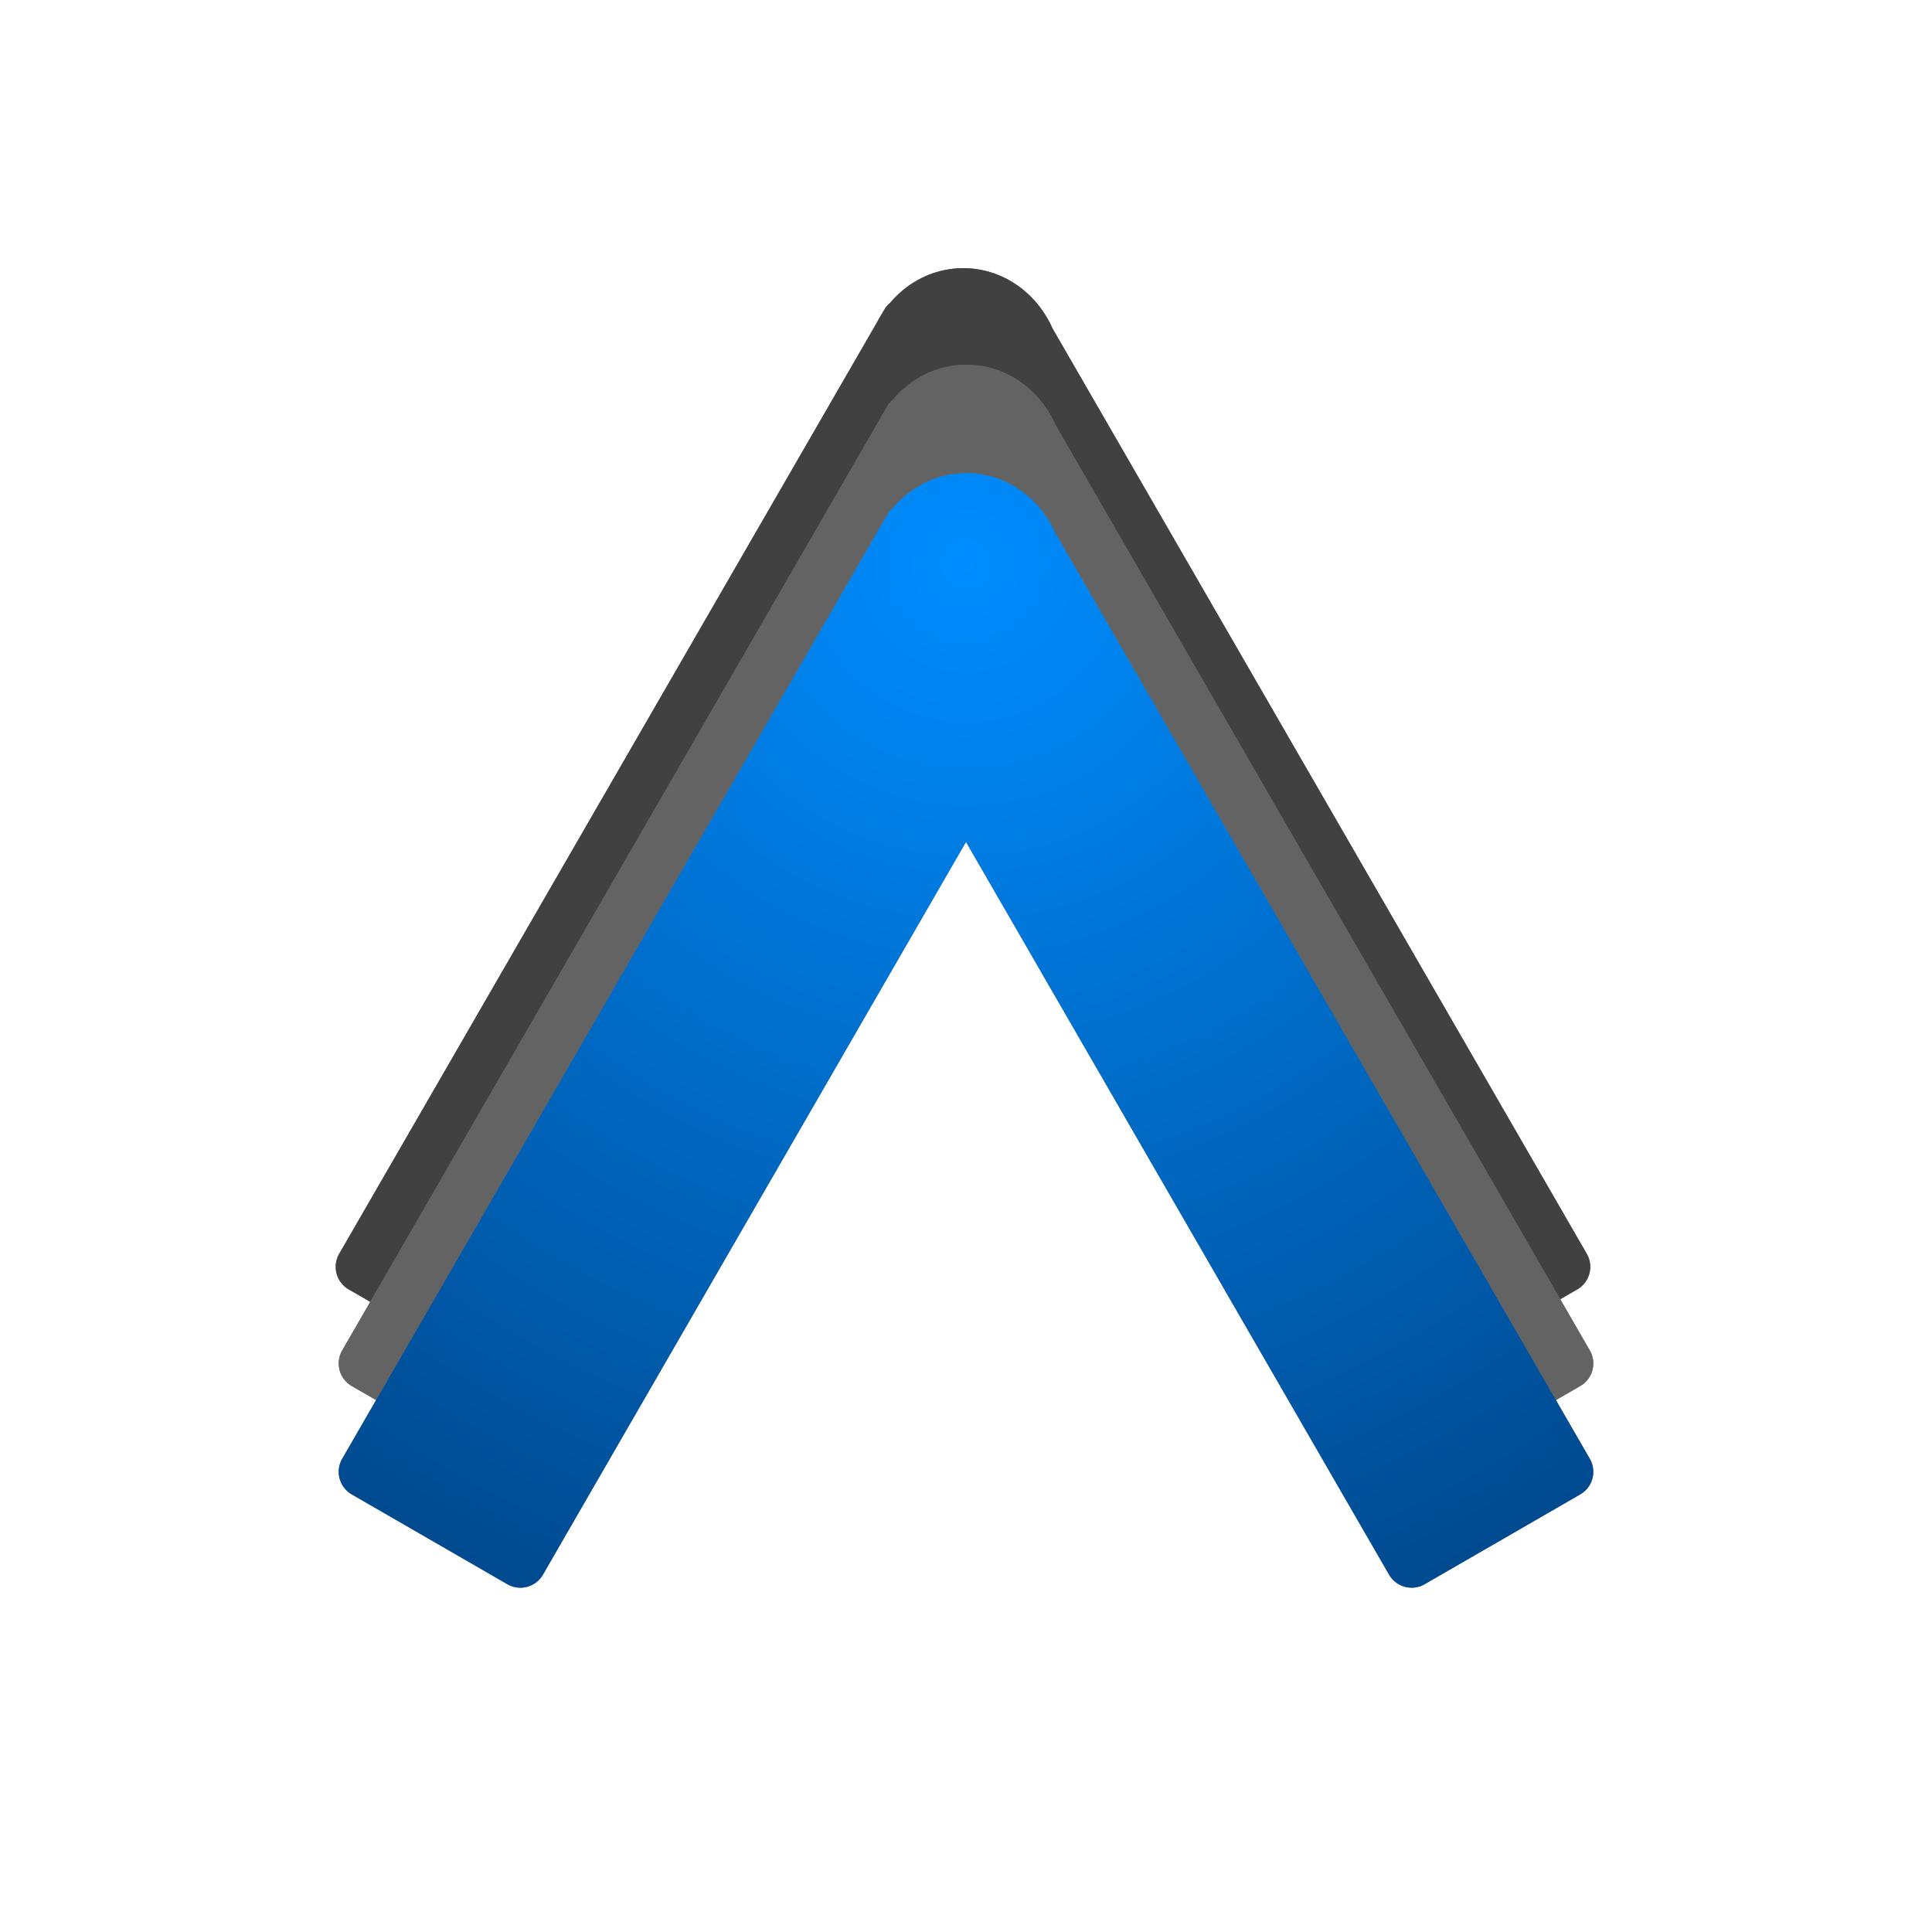
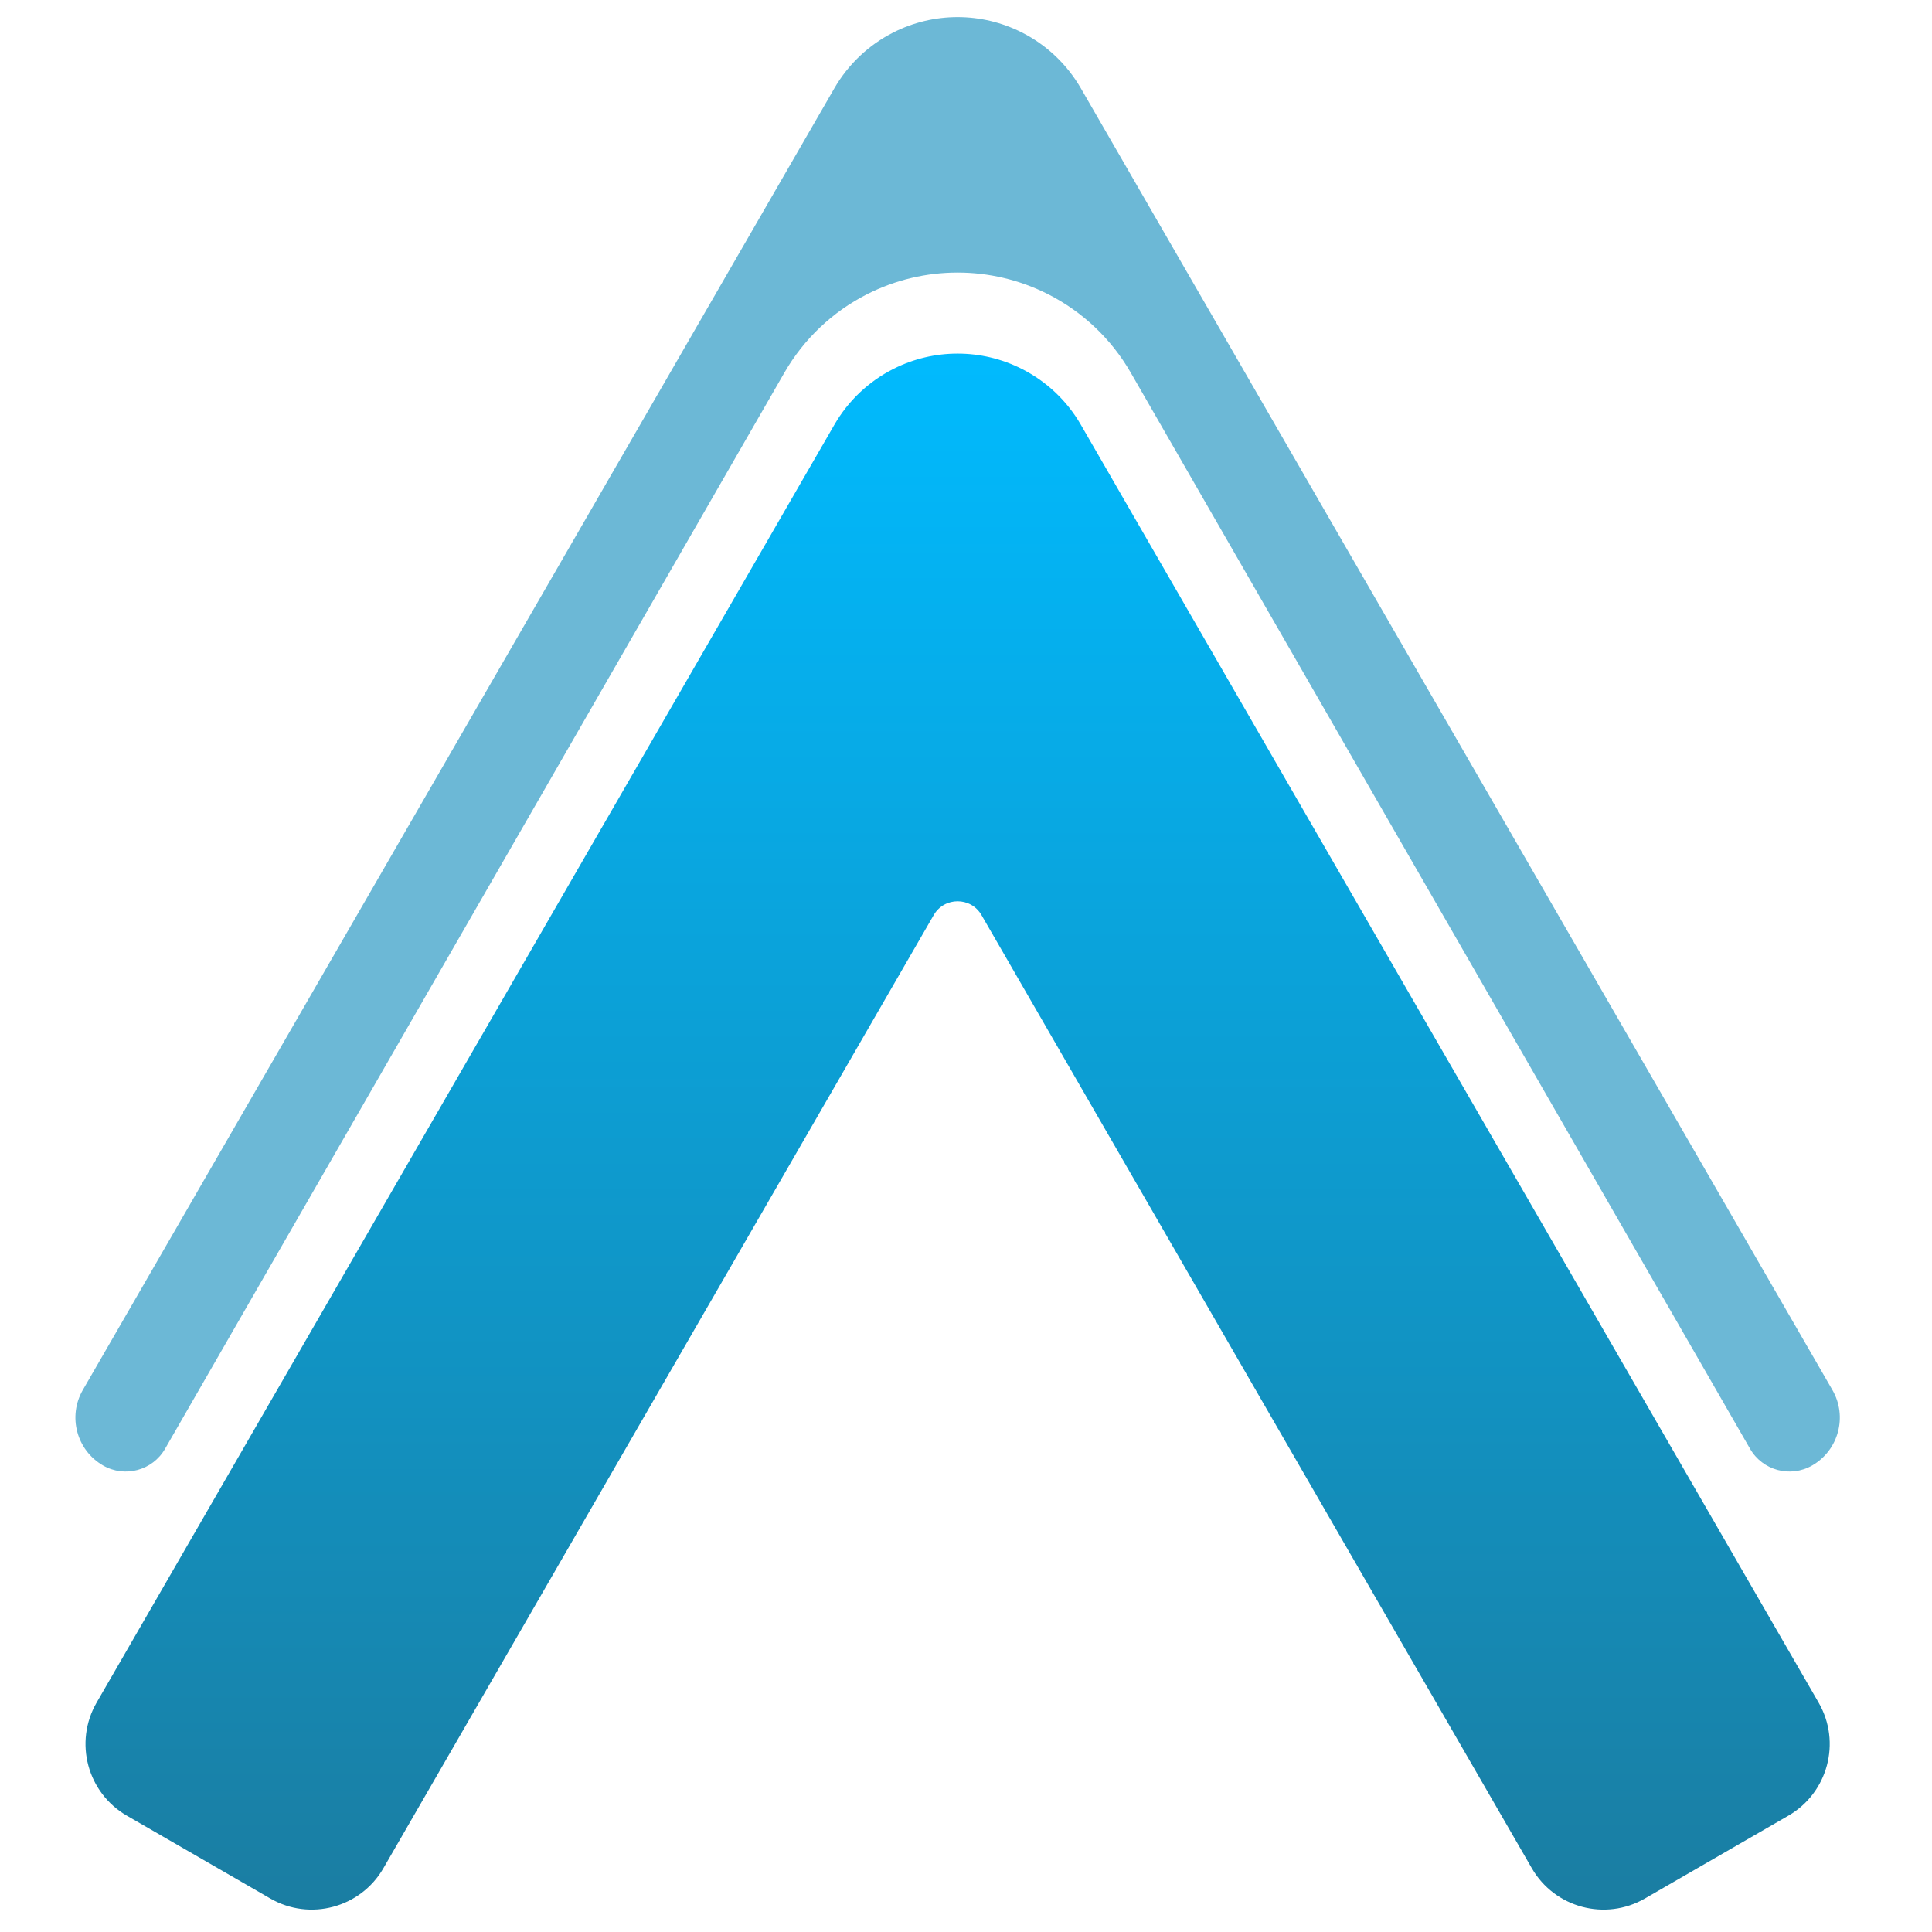
- <svg xmlns="http://www.w3.org/2000/svg" width="100" height="100" viewBox="0 0 100 100" fill="none">
-   <path d="M50.278 13.898L50.483 13.92L50.686 13.952L50.887 13.991L51.084 14.037L51.28 14.094L51.472 14.156L51.659 14.228L51.844 14.306L52.025 14.392L52.203 14.486L52.377 14.586L52.545 14.694L52.711 14.806L52.872 14.927L53.026 15.053L53.178 15.186L53.325 15.325L53.465 15.47L53.602 15.62L53.731 15.775L53.767 15.822L53.797 15.856L53.831 15.898L53.862 15.944L53.875 15.961L53.975 16.102L54.089 16.273L54.195 16.448L54.297 16.628L54.391 16.812L54.475 16.995L82.13 64.895L82.158 64.944L82.181 64.994L82.205 65.044L82.225 65.094L82.242 65.145L82.259 65.197L82.272 65.249L82.284 65.3L82.294 65.352L82.302 65.405L82.306 65.456L82.311 65.509V65.561V65.612L82.308 65.666L82.303 65.717L82.297 65.769L82.289 65.82L82.278 65.87L82.266 65.92L82.251 65.97L82.234 66.02L82.217 66.069L82.197 66.117L82.175 66.164L82.151 66.209L82.125 66.256L82.098 66.3L82.069 66.344L82.037 66.386L82.006 66.428L81.972 66.469L81.936 66.508L81.897 66.545L81.858 66.581L81.817 66.617L81.773 66.65L81.73 66.683L81.683 66.713L81.636 66.741L73.586 71.389L73.537 71.416L73.487 71.441L73.437 71.463L73.387 71.483L73.336 71.502L73.284 71.517L73.233 71.531L73.181 71.542L73.13 71.553L73.078 71.559L73.025 71.566L72.973 71.569L72.92 71.57L72.869 71.569L72.816 71.567L72.764 71.562L72.712 71.556L72.662 71.547L72.611 71.536L72.561 71.523L72.511 71.509L72.461 71.494L72.412 71.475L72.365 71.455L72.317 71.433L72.272 71.409L72.225 71.384L72.181 71.356L72.137 71.328L72.095 71.297L72.053 71.264L72.012 71.23L71.973 71.194L71.936 71.156L71.9 71.117L71.865 71.075L71.831 71.033L71.8 70.987L71.769 70.942L71.74 70.894L49.844 32.969L27.947 70.894L27.919 70.942L27.887 70.987L27.856 71.033L27.822 71.075L27.787 71.117L27.752 71.156L27.714 71.194L27.675 71.23L27.634 71.264L27.592 71.297L27.55 71.328L27.506 71.356L27.462 71.384L27.416 71.409L27.37 71.433L27.322 71.455L27.275 71.475L27.227 71.494L27.177 71.509L27.127 71.523L27.076 71.536L27.025 71.547L26.975 71.556L26.923 71.562L26.872 71.567L26.819 71.569L26.767 71.57L26.714 71.569L26.662 71.566L26.609 71.559L26.558 71.553L26.506 71.542L26.455 71.531L26.403 71.517L26.352 71.502L26.3 71.483L26.25 71.463L26.2 71.441L26.15 71.416L26.102 71.389L18.052 66.741L18.005 66.713L17.958 66.683L17.914 66.65L17.87 66.617L17.83 66.581L17.791 66.545L17.752 66.508L17.715 66.469L17.681 66.428L17.65 66.386L17.619 66.344L17.589 66.3L17.562 66.256L17.536 66.209L17.512 66.164L17.491 66.117L17.47 66.069L17.453 66.02L17.436 65.97L17.422 65.92L17.409 65.87L17.398 65.82L17.39 65.769L17.384 65.717L17.38 65.666L17.377 65.612V65.561V65.509L17.381 65.456L17.386 65.405L17.394 65.352L17.403 65.3L17.416 65.249L17.428 65.197L17.445 65.145L17.462 65.094L17.483 65.044L17.506 64.994L17.53 64.944L17.558 64.895L45.419 16.639L45.423 16.628L45.523 16.448L45.6 16.323L45.766 16.038L45.794 15.989L45.825 15.944L45.856 15.898L45.891 15.856L45.925 15.816L45.961 15.775L46 15.738L46.039 15.702L46.077 15.67L46.119 15.62L46.255 15.47L46.395 15.325L46.541 15.186L46.692 15.053L46.848 14.927L47.009 14.806L47.173 14.694L47.344 14.586L47.517 14.486L47.694 14.392L47.875 14.306L48.059 14.228L48.248 14.156L48.441 14.094L48.634 14.037L48.833 13.991L49.033 13.952L49.236 13.92L49.442 13.898L49.65 13.884L49.859 13.88L50.07 13.884L50.278 13.898Z" fill="#6D6D6D" />
-   <path d="M50.278 13.898L50.483 13.92L50.686 13.952L50.887 13.991L51.084 14.037L51.28 14.094L51.472 14.156L51.659 14.228L51.844 14.306L52.025 14.392L52.203 14.486L52.377 14.586L52.545 14.694L52.711 14.806L52.872 14.927L53.026 15.053L53.178 15.186L53.325 15.325L53.465 15.47L53.602 15.62L53.731 15.775L53.767 15.822L53.797 15.856L53.831 15.898L53.862 15.944L53.875 15.961L53.975 16.102L54.089 16.273L54.195 16.448L54.297 16.628L54.391 16.812L54.475 16.995L82.13 64.895L82.158 64.944L82.181 64.994L82.205 65.044L82.225 65.094L82.242 65.145L82.259 65.197L82.272 65.249L82.284 65.3L82.294 65.352L82.302 65.405L82.306 65.456L82.311 65.509V65.561V65.612L82.308 65.666L82.303 65.717L82.297 65.769L82.289 65.82L82.278 65.87L82.266 65.92L82.251 65.97L82.234 66.02L82.217 66.069L82.197 66.117L82.175 66.164L82.151 66.209L82.125 66.256L82.098 66.3L82.069 66.344L82.037 66.386L82.006 66.428L81.972 66.469L81.936 66.508L81.897 66.545L81.858 66.581L81.817 66.617L81.773 66.65L81.73 66.683L81.683 66.713L81.636 66.741L73.586 71.389L73.537 71.416L73.487 71.441L73.437 71.463L73.387 71.483L73.336 71.502L73.284 71.517L73.233 71.531L73.181 71.542L73.13 71.553L73.078 71.559L73.025 71.566L72.973 71.569L72.92 71.57L72.869 71.569L72.816 71.567L72.764 71.562L72.712 71.556L72.662 71.547L72.611 71.536L72.561 71.523L72.511 71.509L72.461 71.494L72.412 71.475L72.365 71.455L72.317 71.433L72.272 71.409L72.225 71.384L72.181 71.356L72.137 71.328L72.095 71.297L72.053 71.264L72.012 71.23L71.973 71.194L71.936 71.156L71.9 71.117L71.865 71.075L71.831 71.033L71.8 70.987L71.769 70.942L71.74 70.894L49.844 32.969L27.947 70.894L27.919 70.942L27.887 70.987L27.856 71.033L27.822 71.075L27.787 71.117L27.752 71.156L27.714 71.194L27.675 71.23L27.634 71.264L27.592 71.297L27.55 71.328L27.506 71.356L27.462 71.384L27.416 71.409L27.37 71.433L27.322 71.455L27.275 71.475L27.227 71.494L27.177 71.509L27.127 71.523L27.076 71.536L27.025 71.547L26.975 71.556L26.923 71.562L26.872 71.567L26.819 71.569L26.767 71.57L26.714 71.569L26.662 71.566L26.609 71.559L26.558 71.553L26.506 71.542L26.455 71.531L26.403 71.517L26.352 71.502L26.3 71.483L26.25 71.463L26.2 71.441L26.15 71.416L26.102 71.389L18.052 66.741L18.005 66.713L17.958 66.683L17.914 66.65L17.87 66.617L17.83 66.581L17.791 66.545L17.752 66.508L17.715 66.469L17.681 66.428L17.65 66.386L17.619 66.344L17.589 66.3L17.562 66.256L17.536 66.209L17.512 66.164L17.491 66.117L17.47 66.069L17.453 66.02L17.436 65.97L17.422 65.92L17.409 65.87L17.398 65.82L17.39 65.769L17.384 65.717L17.38 65.666L17.377 65.612V65.561V65.509L17.381 65.456L17.386 65.405L17.394 65.352L17.403 65.3L17.416 65.249L17.428 65.197L17.445 65.145L17.462 65.094L17.483 65.044L17.506 64.994L17.53 64.944L17.558 64.895L45.419 16.639L45.423 16.628L45.523 16.448L45.6 16.323L45.766 16.038L45.794 15.989L45.825 15.944L45.856 15.898L45.891 15.856L45.925 15.816L45.961 15.775L46 15.738L46.039 15.702L46.077 15.67L46.119 15.62L46.255 15.47L46.395 15.325L46.541 15.186L46.692 15.053L46.848 14.927L47.009 14.806L47.173 14.694L47.344 14.586L47.517 14.486L47.694 14.392L47.875 14.306L48.059 14.228L48.248 14.156L48.441 14.094L48.634 14.037L48.833 13.991L49.033 13.952L49.236 13.92L49.442 13.898L49.65 13.884L49.859 13.88L50.07 13.884L50.278 13.898Z" fill="#414141" />
-   <path d="M50.434 18.898L50.639 18.92L50.842 18.952L51.044 18.991L51.24 19.038L51.436 19.094L51.628 19.156L51.816 19.228L52 19.306L52.181 19.392L52.359 19.486L52.533 19.586L52.702 19.694L52.867 19.806L53.028 19.927L53.183 20.053L53.334 20.186L53.481 20.325L53.622 20.47L53.758 20.62L53.887 20.775L53.923 20.822L53.953 20.856L53.987 20.898L54.019 20.944L54.031 20.961L54.131 21.102L54.245 21.273L54.352 21.448L54.453 21.628L54.547 21.812L54.631 21.995L82.286 69.895L82.314 69.944L82.337 69.994L82.361 70.044L82.381 70.094L82.398 70.145L82.415 70.197L82.428 70.249L82.441 70.3L82.45 70.352L82.458 70.405L82.462 70.456L82.467 70.509V70.561V70.612L82.464 70.666L82.459 70.717L82.453 70.769L82.445 70.82L82.434 70.87L82.422 70.92L82.408 70.97L82.391 71.02L82.373 71.069L82.353 71.117L82.331 71.164L82.308 71.209L82.281 71.256L82.255 71.3L82.225 71.344L82.194 71.386L82.162 71.428L82.128 71.469L82.092 71.508L82.053 71.545L82.014 71.581L81.973 71.617L81.93 71.65L81.886 71.683L81.839 71.713L81.792 71.741L73.742 76.389L73.694 76.416L73.644 76.441L73.594 76.463L73.544 76.483L73.492 76.502L73.441 76.517L73.389 76.531L73.337 76.542L73.286 76.553L73.234 76.559L73.181 76.566L73.13 76.569L73.076 76.57L73.025 76.569L72.972 76.567L72.92 76.562L72.869 76.556L72.819 76.547L72.767 76.536L72.717 76.523L72.667 76.509L72.617 76.494L72.569 76.475L72.522 76.455L72.473 76.433L72.428 76.409L72.381 76.384L72.337 76.356L72.294 76.328L72.251 76.297L72.209 76.264L72.169 76.23L72.13 76.194L72.092 76.156L72.056 76.117L72.022 76.075L71.987 76.033L71.956 75.987L71.925 75.942L71.897 75.894L50 37.969L28.103 75.894L28.075 75.942L28.044 75.987L28.012 76.033L27.978 76.075L27.944 76.117L27.908 76.156L27.87 76.194L27.831 76.23L27.791 76.264L27.748 76.297L27.706 76.328L27.662 76.356L27.619 76.384L27.572 76.409L27.526 76.433L27.478 76.455L27.431 76.475L27.383 76.494L27.333 76.509L27.283 76.523L27.233 76.536L27.181 76.547L27.131 76.556L27.08 76.562L27.028 76.567L26.975 76.569L26.923 76.57L26.87 76.569L26.819 76.566L26.765 76.559L26.714 76.553L26.662 76.542L26.611 76.531L26.559 76.517L26.508 76.502L26.456 76.483L26.406 76.463L26.356 76.441L26.306 76.416L26.258 76.389L18.208 71.741L18.161 71.713L18.114 71.683L18.07 71.65L18.026 71.617L17.986 71.581L17.947 71.545L17.908 71.508L17.872 71.469L17.837 71.428L17.806 71.386L17.775 71.344L17.745 71.3L17.719 71.256L17.692 71.209L17.669 71.164L17.647 71.117L17.627 71.069L17.609 71.02L17.592 70.97L17.578 70.92L17.566 70.87L17.555 70.82L17.547 70.769L17.541 70.717L17.536 70.666L17.533 70.612V70.561V70.509L17.537 70.456L17.542 70.405L17.55 70.352L17.559 70.3L17.572 70.249L17.584 70.197L17.602 70.145L17.619 70.094L17.639 70.044L17.662 69.994L17.686 69.944L17.714 69.895L45.575 21.639L45.58 21.628L45.68 21.448L45.756 21.323L45.922 21.038L45.95 20.989L45.981 20.944L46.012 20.898L46.047 20.856L46.081 20.816L46.117 20.775L46.156 20.738L46.195 20.702L46.233 20.67L46.275 20.62L46.411 20.47L46.551 20.325L46.697 20.186L46.848 20.053L47.005 19.927L47.166 19.806L47.33 19.694L47.5 19.586L47.673 19.486L47.85 19.392L48.031 19.306L48.215 19.228L48.405 19.156L48.597 19.094L48.791 19.038L48.989 18.991L49.189 18.952L49.392 18.92L49.598 18.898L49.806 18.884L50.016 18.88L50.227 18.884L50.434 18.898Z" fill="#6D6D6D" />
-   <path d="M50.434 18.898L50.639 18.92L50.842 18.952L51.044 18.991L51.24 19.038L51.436 19.094L51.628 19.156L51.816 19.228L52 19.306L52.181 19.392L52.359 19.486L52.533 19.586L52.702 19.694L52.867 19.806L53.028 19.927L53.183 20.053L53.334 20.186L53.481 20.325L53.622 20.47L53.758 20.62L53.887 20.775L53.923 20.822L53.953 20.856L53.987 20.898L54.019 20.944L54.031 20.961L54.131 21.102L54.245 21.273L54.352 21.448L54.453 21.628L54.547 21.812L54.631 21.995L82.286 69.895L82.314 69.944L82.337 69.994L82.361 70.044L82.381 70.094L82.398 70.145L82.415 70.197L82.428 70.249L82.441 70.3L82.45 70.352L82.458 70.405L82.462 70.456L82.467 70.509V70.561V70.612L82.464 70.666L82.459 70.717L82.453 70.769L82.445 70.82L82.434 70.87L82.422 70.92L82.408 70.97L82.391 71.02L82.373 71.069L82.353 71.117L82.331 71.164L82.308 71.209L82.281 71.256L82.255 71.3L82.225 71.344L82.194 71.386L82.162 71.428L82.128 71.469L82.092 71.508L82.053 71.545L82.014 71.581L81.973 71.617L81.93 71.65L81.886 71.683L81.839 71.713L81.792 71.741L73.742 76.389L73.694 76.416L73.644 76.441L73.594 76.463L73.544 76.483L73.492 76.502L73.441 76.517L73.389 76.531L73.337 76.542L73.286 76.553L73.234 76.559L73.181 76.566L73.13 76.569L73.076 76.57L73.025 76.569L72.972 76.567L72.92 76.562L72.869 76.556L72.819 76.547L72.767 76.536L72.717 76.523L72.667 76.509L72.617 76.494L72.569 76.475L72.522 76.455L72.473 76.433L72.428 76.409L72.381 76.384L72.337 76.356L72.294 76.328L72.251 76.297L72.209 76.264L72.169 76.23L72.13 76.194L72.092 76.156L72.056 76.117L72.022 76.075L71.987 76.033L71.956 75.987L71.925 75.942L71.897 75.894L50 37.969L28.103 75.894L28.075 75.942L28.044 75.987L28.012 76.033L27.978 76.075L27.944 76.117L27.908 76.156L27.87 76.194L27.831 76.23L27.791 76.264L27.748 76.297L27.706 76.328L27.662 76.356L27.619 76.384L27.572 76.409L27.526 76.433L27.478 76.455L27.431 76.475L27.383 76.494L27.333 76.509L27.283 76.523L27.233 76.536L27.181 76.547L27.131 76.556L27.08 76.562L27.028 76.567L26.975 76.569L26.923 76.57L26.87 76.569L26.819 76.566L26.765 76.559L26.714 76.553L26.662 76.542L26.611 76.531L26.559 76.517L26.508 76.502L26.456 76.483L26.406 76.463L26.356 76.441L26.306 76.416L26.258 76.389L18.208 71.741L18.161 71.713L18.114 71.683L18.07 71.65L18.026 71.617L17.986 71.581L17.947 71.545L17.908 71.508L17.872 71.469L17.837 71.428L17.806 71.386L17.775 71.344L17.745 71.3L17.719 71.256L17.692 71.209L17.669 71.164L17.647 71.117L17.627 71.069L17.609 71.02L17.592 70.97L17.578 70.92L17.566 70.87L17.555 70.82L17.547 70.769L17.541 70.717L17.536 70.666L17.533 70.612V70.561V70.509L17.537 70.456L17.542 70.405L17.55 70.352L17.559 70.3L17.572 70.249L17.584 70.197L17.602 70.145L17.619 70.094L17.639 70.044L17.662 69.994L17.686 69.944L17.714 69.895L45.575 21.639L45.58 21.628L45.68 21.448L45.756 21.323L45.922 21.038L45.95 20.989L45.981 20.944L46.012 20.898L46.047 20.856L46.081 20.816L46.117 20.775L46.156 20.738L46.195 20.702L46.233 20.67L46.275 20.62L46.411 20.47L46.551 20.325L46.697 20.186L46.848 20.053L47.005 19.927L47.166 19.806L47.33 19.694L47.5 19.586L47.673 19.486L47.85 19.392L48.031 19.306L48.215 19.228L48.405 19.156L48.597 19.094L48.791 19.038L48.989 18.991L49.189 18.952L49.392 18.92L49.598 18.898L49.806 18.884L50.016 18.88L50.227 18.884L50.434 18.898Z" fill="#636363" />
-   <path d="M50.434 24.506L50.639 24.528L50.842 24.559L51.044 24.598L51.24 24.645L51.436 24.701L51.628 24.766L51.816 24.836L52 24.914L52.181 25.002L52.359 25.094L52.533 25.194L52.702 25.302L52.867 25.416L53.028 25.536L53.183 25.663L53.334 25.795L53.481 25.933L53.622 26.078L53.758 26.228L53.887 26.384L53.923 26.43L53.953 26.464L53.987 26.508L54.019 26.552L54.031 26.57L54.131 26.711L54.245 26.881L54.352 27.056L54.453 27.238L54.547 27.422L54.631 27.603L82.286 75.503L82.314 75.553L82.337 75.602L82.361 75.652L82.381 75.703L82.398 75.753L82.415 75.805L82.428 75.856L82.441 75.908L82.45 75.959L82.458 76.013L82.462 76.064L82.467 76.117V76.169V76.222L82.464 76.273L82.459 76.325L82.453 76.377L82.445 76.428L82.434 76.478L82.422 76.53L82.408 76.58L82.391 76.628L82.373 76.677L82.353 76.725L82.331 76.772L82.308 76.819L82.281 76.864L82.255 76.908L82.225 76.952L82.194 76.995L82.162 77.036L82.128 77.077L82.092 77.116L82.053 77.153L82.014 77.189L81.973 77.225L81.93 77.258L81.886 77.291L81.839 77.32L81.792 77.35L73.742 81.997L73.694 82.023L73.644 82.048L73.594 82.072L73.544 82.092L73.492 82.109L73.441 82.125L73.389 82.139L73.337 82.152L73.286 82.161L73.234 82.169L73.181 82.173L73.13 82.177L73.076 82.178H73.025L72.972 82.175L72.92 82.17L72.869 82.164L72.819 82.155L72.767 82.145L72.717 82.133L72.667 82.117L72.617 82.102L72.569 82.083L72.522 82.064L72.473 82.042L72.428 82.017L72.381 81.992L72.337 81.966L72.294 81.936L72.251 81.905L72.209 81.872L72.169 81.838L72.13 81.802L72.092 81.764L72.056 81.725L72.022 81.683L71.987 81.641L71.956 81.597L71.925 81.55L71.897 81.503L50 43.577L28.103 81.503L28.075 81.55L28.044 81.597L28.012 81.641L27.978 81.683L27.944 81.725L27.908 81.764L27.87 81.802L27.831 81.838L27.791 81.872L27.748 81.905L27.706 81.936L27.662 81.966L27.619 81.992L27.572 82.017L27.526 82.042L27.478 82.064L27.431 82.083L27.383 82.102L27.333 82.117L27.283 82.133L27.233 82.145L27.181 82.155L27.131 82.164L27.08 82.17L27.028 82.175L26.975 82.178H26.923L26.87 82.177L26.819 82.173L26.765 82.169L26.714 82.161L26.662 82.152L26.611 82.139L26.559 82.125L26.508 82.109L26.456 82.092L26.406 82.072L26.356 82.048L26.306 82.023L26.258 81.997L18.208 77.35L18.161 77.32L18.114 77.291L18.07 77.258L18.026 77.225L17.986 77.189L17.947 77.153L17.908 77.116L17.872 77.077L17.837 77.036L17.806 76.995L17.775 76.952L17.745 76.908L17.719 76.864L17.692 76.819L17.669 76.772L17.647 76.725L17.627 76.677L17.609 76.628L17.592 76.58L17.578 76.53L17.566 76.478L17.555 76.428L17.547 76.377L17.541 76.325L17.536 76.273L17.533 76.222V76.169V76.117L17.537 76.064L17.542 76.013L17.55 75.959L17.559 75.908L17.572 75.856L17.584 75.805L17.602 75.753L17.619 75.703L17.639 75.652L17.662 75.602L17.686 75.553L17.714 75.503L45.575 27.247L45.58 27.238L45.68 27.056L45.756 26.931L45.922 26.645L45.95 26.598L45.981 26.552L46.012 26.508L46.047 26.464L46.081 26.423L46.117 26.384L46.156 26.347L46.195 26.309L46.233 26.278L46.275 26.228L46.411 26.078L46.551 25.933L46.697 25.795L46.848 25.663L47.005 25.536L47.166 25.416L47.33 25.302L47.5 25.194L47.673 25.094L47.85 25.002L48.031 24.914L48.215 24.836L48.405 24.766L48.597 24.701L48.791 24.645L48.989 24.598L49.189 24.559L49.392 24.528L49.598 24.506L49.806 24.492L50.016 24.488L50.227 24.492L50.434 24.506Z" fill="#6D6D6D" />
-   <path d="M50.434 24.506L50.639 24.528L50.842 24.559L51.044 24.598L51.24 24.645L51.436 24.701L51.628 24.766L51.816 24.836L52 24.914L52.181 25.002L52.359 25.094L52.533 25.194L52.702 25.302L52.867 25.416L53.028 25.536L53.183 25.663L53.334 25.795L53.481 25.933L53.622 26.078L53.758 26.228L53.887 26.384L53.923 26.43L53.953 26.464L53.987 26.508L54.019 26.552L54.031 26.57L54.131 26.711L54.245 26.881L54.352 27.056L54.453 27.238L54.547 27.422L54.631 27.603L82.286 75.503L82.314 75.553L82.337 75.602L82.361 75.652L82.381 75.703L82.398 75.753L82.415 75.805L82.428 75.856L82.441 75.908L82.45 75.959L82.458 76.013L82.462 76.064L82.467 76.117V76.169V76.222L82.464 76.273L82.459 76.325L82.453 76.377L82.445 76.428L82.434 76.478L82.422 76.53L82.408 76.58L82.391 76.628L82.373 76.677L82.353 76.725L82.331 76.772L82.308 76.819L82.281 76.864L82.255 76.908L82.225 76.952L82.194 76.995L82.162 77.036L82.128 77.077L82.092 77.116L82.053 77.153L82.014 77.189L81.973 77.225L81.93 77.258L81.886 77.291L81.839 77.32L81.792 77.35L73.742 81.997L73.694 82.023L73.644 82.048L73.594 82.072L73.544 82.092L73.492 82.109L73.441 82.125L73.389 82.139L73.337 82.152L73.286 82.161L73.234 82.169L73.181 82.173L73.13 82.177L73.076 82.178H73.025L72.972 82.175L72.92 82.17L72.869 82.164L72.819 82.155L72.767 82.145L72.717 82.133L72.667 82.117L72.617 82.102L72.569 82.083L72.522 82.064L72.473 82.042L72.428 82.017L72.381 81.992L72.337 81.966L72.294 81.936L72.251 81.905L72.209 81.872L72.169 81.838L72.13 81.802L72.092 81.764L72.056 81.725L72.022 81.683L71.987 81.641L71.956 81.597L71.925 81.55L71.897 81.503L50 43.577L28.103 81.503L28.075 81.55L28.044 81.597L28.012 81.641L27.978 81.683L27.944 81.725L27.908 81.764L27.87 81.802L27.831 81.838L27.791 81.872L27.748 81.905L27.706 81.936L27.662 81.966L27.619 81.992L27.572 82.017L27.526 82.042L27.478 82.064L27.431 82.083L27.383 82.102L27.333 82.117L27.283 82.133L27.233 82.145L27.181 82.155L27.131 82.164L27.08 82.17L27.028 82.175L26.975 82.178H26.923L26.87 82.177L26.819 82.173L26.765 82.169L26.714 82.161L26.662 82.152L26.611 82.139L26.559 82.125L26.508 82.109L26.456 82.092L26.406 82.072L26.356 82.048L26.306 82.023L26.258 81.997L18.208 77.35L18.161 77.32L18.114 77.291L18.07 77.258L18.026 77.225L17.986 77.189L17.947 77.153L17.908 77.116L17.872 77.077L17.837 77.036L17.806 76.995L17.775 76.952L17.745 76.908L17.719 76.864L17.692 76.819L17.669 76.772L17.647 76.725L17.627 76.677L17.609 76.628L17.592 76.58L17.578 76.53L17.566 76.478L17.555 76.428L17.547 76.377L17.541 76.325L17.536 76.273L17.533 76.222V76.169V76.117L17.537 76.064L17.542 76.013L17.55 75.959L17.559 75.908L17.572 75.856L17.584 75.805L17.602 75.753L17.619 75.703L17.639 75.652L17.662 75.602L17.686 75.553L17.714 75.503L45.575 27.247L45.58 27.238L45.68 27.056L45.756 26.931L45.922 26.645L45.95 26.598L45.981 26.552L46.012 26.508L46.047 26.464L46.081 26.423L46.117 26.384L46.156 26.347L46.195 26.309L46.233 26.278L46.275 26.228L46.411 26.078L46.551 25.933L46.697 25.795L46.848 25.663L47.005 25.536L47.166 25.416L47.33 25.302L47.5 25.194L47.673 25.094L47.85 25.002L48.031 24.914L48.215 24.836L48.405 24.766L48.597 24.701L48.791 24.645L48.989 24.598L49.189 24.559L49.392 24.528L49.598 24.506L49.806 24.492L50.016 24.488L50.227 24.492L50.434 24.506Z" fill="url(#paint0_radial_1325_27)" />
+ <svg xmlns="http://www.w3.org/2000/svg" width="70" height="70" viewBox="0 0 70 70" fill="none">
+   <path d="M32.372 1.173C33.833 0.435 35.558 0.435 37.019 1.173C37.915 1.625 38.659 2.329 39.161 3.197L66.392 50.363C66.945 51.32 66.617 52.544 65.66 53.096C64.87 53.551 63.86 53.28 63.406 52.489L40.972 13.507C40.27 12.285 39.225 11.294 37.968 10.657C35.91 9.615 33.479 9.615 31.422 10.657C30.165 11.294 29.121 12.284 28.418 13.506L5.981 52.492C5.527 53.28 4.52 53.551 3.732 53.096C2.776 52.544 2.448 51.32 3 50.363L30.231 3.197C30.733 2.329 31.477 1.625 32.372 1.173Z" fill="#6CB8D6" />
+   <path fill-rule="evenodd" clip-rule="evenodd" d="M37.02 13.365C35.559 12.627 33.834 12.627 32.372 13.365V13.365C31.477 13.817 30.733 14.52 30.231 15.389L3.5 61.689C2.672 63.124 3.163 64.959 4.598 65.787L9.794 68.787C11.229 69.615 13.064 69.124 13.892 67.689L33.83 33.156C34.215 32.489 35.177 32.489 35.562 33.156L55.5 67.689C56.328 69.124 58.163 69.615 59.598 68.787L64.794 65.787C66.229 64.959 66.721 63.124 65.892 61.689L39.161 15.389C38.66 14.52 37.915 13.817 37.02 13.365V13.365Z" fill="url(#paint0_linear_1125_30)" />
  <defs>
-     <radialGradient id="paint0_radial_1325_27" cx="0" cy="0" r="1" gradientUnits="userSpaceOnUse" gradientTransform="translate(49.9999 29.3141) scale(59.2875 59.2875)">
-       <stop stop-color="#008DFF" />
-       <stop offset="1" stop-color="#00488C" />
-     </radialGradient>
+     <linearGradient id="paint0_linear_1125_30" x1="34.696" y1="12.191" x2="34.696" y2="70.287" gradientUnits="userSpaceOnUse">
+       <stop stop-color="#00BBFF" />
+       <stop offset="1" stop-color="#1B7CA0" />
+     </linearGradient>
  </defs>
</svg>
